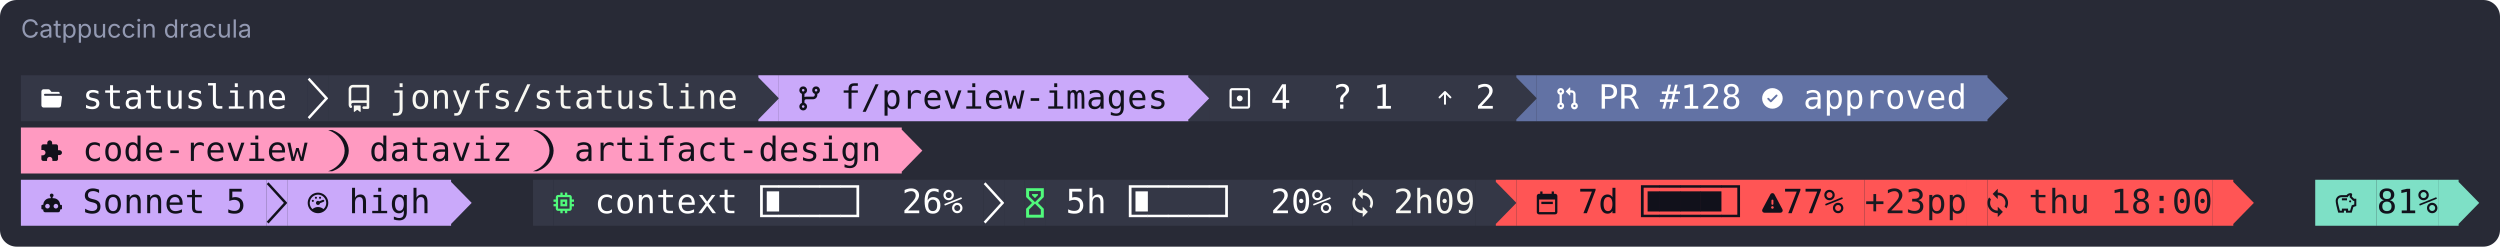
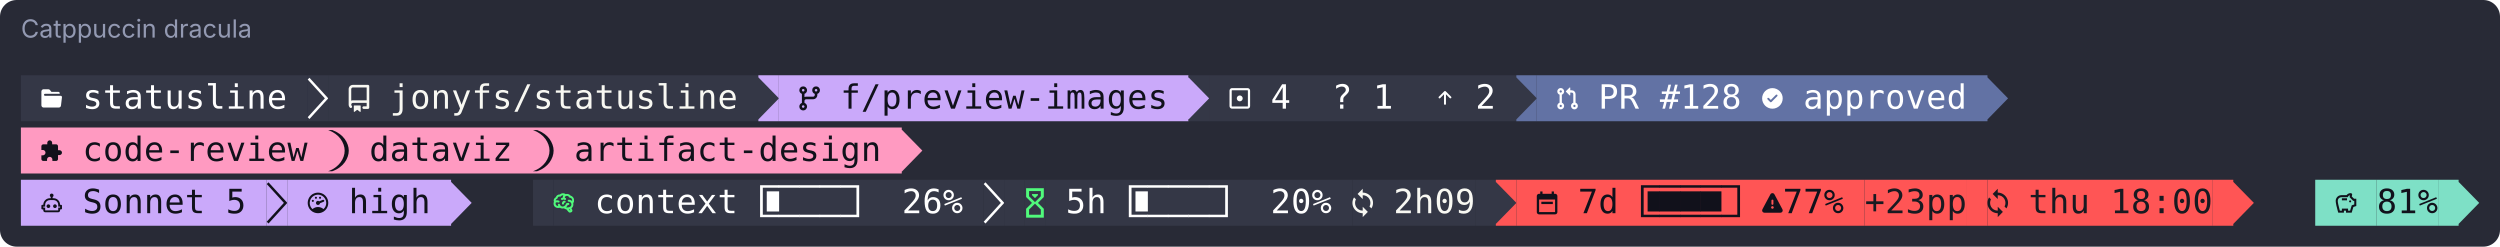
<svg xmlns="http://www.w3.org/2000/svg" width="1196" height="118" viewBox="0 0 1196 118" role="img" aria-label="Catppuccin dracula">
  <rect width="1196" height="118" rx="8" fill="#282a36" />
  <text x="10" y="18" font-family="-apple-system,Segoe UI,system-ui,sans-serif" font-size="12" fill="#9399b2">Catppuccin dracula</text>
  <rect x="10.00" y="36" width="137.20" height="22" fill="rgb(52,55,70)" />
  <path d="M133 1134H400Q466 1134 507 1080L576 989Q582 981 591 981H991Q1022 981 1045 959Q1068 936 1067 905V867H210Q187 867 170.0 850.0Q153 833 153 810Q153 786 170.0 769.0Q187 752 210 752H1123Q1154 752 1177 730Q1200 707 1199 676Q1199 670 1199 667L1144 200Q1144 144 1105.0 105.0Q1066 66 1010 66H133Q78 66 39.0 105.0Q0 144 0 200V1000Q0 1056 39.0 1095.0Q78 1134 133 1134Z" fill="rgb(255,255,255)" transform="translate(19.80 52.00) scale(0.00821 -0.00821)" />
  <text x="44.30" y="52" text-anchor="middle" font-family="ui-monospace,SFMono-Regular,Menlo,Consolas,monospace" font-size="16" fill="rgb(255,255,255)">s</text>
  <text x="54.10" y="52" text-anchor="middle" font-family="ui-monospace,SFMono-Regular,Menlo,Consolas,monospace" font-size="16" fill="rgb(255,255,255)">t</text>
  <text x="63.90" y="52" text-anchor="middle" font-family="ui-monospace,SFMono-Regular,Menlo,Consolas,monospace" font-size="16" fill="rgb(255,255,255)">a</text>
  <text x="73.70" y="52" text-anchor="middle" font-family="ui-monospace,SFMono-Regular,Menlo,Consolas,monospace" font-size="16" fill="rgb(255,255,255)">t</text>
  <text x="83.50" y="52" text-anchor="middle" font-family="ui-monospace,SFMono-Regular,Menlo,Consolas,monospace" font-size="16" fill="rgb(255,255,255)">u</text>
  <text x="93.30" y="52" text-anchor="middle" font-family="ui-monospace,SFMono-Regular,Menlo,Consolas,monospace" font-size="16" fill="rgb(255,255,255)">s</text>
  <text x="103.10" y="52" text-anchor="middle" font-family="ui-monospace,SFMono-Regular,Menlo,Consolas,monospace" font-size="16" fill="rgb(255,255,255)">l</text>
  <text x="112.90" y="52" text-anchor="middle" font-family="ui-monospace,SFMono-Regular,Menlo,Consolas,monospace" font-size="16" fill="rgb(255,255,255)">i</text>
  <text x="122.70" y="52" text-anchor="middle" font-family="ui-monospace,SFMono-Regular,Menlo,Consolas,monospace" font-size="16" fill="rgb(255,255,255)">n</text>
  <text x="132.50" y="52" text-anchor="middle" font-family="ui-monospace,SFMono-Regular,Menlo,Consolas,monospace" font-size="16" fill="rgb(255,255,255)">e</text>
  <rect x="147.20" y="36" width="9.80" height="22" fill="rgb(52,55,70)" />
  <path d="M0 1700 104 1800 1199 602 104 -600 0 -496 1000 602Z" fill="rgb(255,255,255)" transform="translate(147.20 52.00) scale(0.00821 -0.00821)" />
  <rect x="157.00" y="36" width="205.80" height="22" fill="rgb(52,55,70)" />
  <path d="M0 1138Q0 1241 73 1315Q146 1388 250 1388H1125Q1155 1388 1177.0 1366.0Q1199 1344 1200 1313V63Q1200 32 1177 10Q1155 -12 1125 -13H875Q845 -13 822 10Q800 32 800 63Q800 93 822.0 115.0Q844 137 875 138H1049V338H250Q209 338 179 308Q150 278 150 238Q150 196 178 168Q200 146 200 115Q200 85 178.0 62.0Q156 39 125 40Q95 40 72 63Q1 136 0 238ZM1049 1238H250Q209 1238 179 1209Q150 1179 150 1138V467Q199 488 250 488H1049ZM300 163Q300 174 307.0 181.0Q314 188 325 188H675Q686 188 693.0 181.0Q700 174 700 163V-162Q700 -173 693.0 -180.0Q686 -187 675 -187Q666 -187 660 -183L515 -73Q509 -68 500.0 -68.0Q491 -68 485 -73L340 -183Q334 -188 325 -187Q314 -187 307.0 -180.0Q300 -173 300 -162Z" fill="rgb(248,248,242)" transform="translate(166.80 52.00) scale(0.00821 -0.00821)" />
  <text x="191.30" y="52" text-anchor="middle" font-family="ui-monospace,SFMono-Regular,Menlo,Consolas,monospace" font-size="16" fill="rgb(248,248,242)">j</text>
  <text x="201.10" y="52" text-anchor="middle" font-family="ui-monospace,SFMono-Regular,Menlo,Consolas,monospace" font-size="16" fill="rgb(248,248,242)">o</text>
  <text x="210.90" y="52" text-anchor="middle" font-family="ui-monospace,SFMono-Regular,Menlo,Consolas,monospace" font-size="16" fill="rgb(248,248,242)">n</text>
  <text x="220.70" y="52" text-anchor="middle" font-family="ui-monospace,SFMono-Regular,Menlo,Consolas,monospace" font-size="16" fill="rgb(248,248,242)">y</text>
  <text x="230.50" y="52" text-anchor="middle" font-family="ui-monospace,SFMono-Regular,Menlo,Consolas,monospace" font-size="16" fill="rgb(248,248,242)">f</text>
  <text x="240.30" y="52" text-anchor="middle" font-family="ui-monospace,SFMono-Regular,Menlo,Consolas,monospace" font-size="16" fill="rgb(248,248,242)">s</text>
  <text x="250.10" y="52" text-anchor="middle" font-family="ui-monospace,SFMono-Regular,Menlo,Consolas,monospace" font-size="16" fill="rgb(248,248,242)">/</text>
  <text x="259.90" y="52" text-anchor="middle" font-family="ui-monospace,SFMono-Regular,Menlo,Consolas,monospace" font-size="16" fill="rgb(248,248,242)">s</text>
  <text x="269.70" y="52" text-anchor="middle" font-family="ui-monospace,SFMono-Regular,Menlo,Consolas,monospace" font-size="16" fill="rgb(248,248,242)">t</text>
  <text x="279.50" y="52" text-anchor="middle" font-family="ui-monospace,SFMono-Regular,Menlo,Consolas,monospace" font-size="16" fill="rgb(248,248,242)">a</text>
  <text x="289.30" y="52" text-anchor="middle" font-family="ui-monospace,SFMono-Regular,Menlo,Consolas,monospace" font-size="16" fill="rgb(248,248,242)">t</text>
  <text x="299.10" y="52" text-anchor="middle" font-family="ui-monospace,SFMono-Regular,Menlo,Consolas,monospace" font-size="16" fill="rgb(248,248,242)">u</text>
  <text x="308.90" y="52" text-anchor="middle" font-family="ui-monospace,SFMono-Regular,Menlo,Consolas,monospace" font-size="16" fill="rgb(248,248,242)">s</text>
  <text x="318.70" y="52" text-anchor="middle" font-family="ui-monospace,SFMono-Regular,Menlo,Consolas,monospace" font-size="16" fill="rgb(248,248,242)">l</text>
  <text x="328.50" y="52" text-anchor="middle" font-family="ui-monospace,SFMono-Regular,Menlo,Consolas,monospace" font-size="16" fill="rgb(248,248,242)">i</text>
  <text x="338.30" y="52" text-anchor="middle" font-family="ui-monospace,SFMono-Regular,Menlo,Consolas,monospace" font-size="16" fill="rgb(248,248,242)">n</text>
  <text x="348.10" y="52" text-anchor="middle" font-family="ui-monospace,SFMono-Regular,Menlo,Consolas,monospace" font-size="16" fill="rgb(248,248,242)">e</text>
  <rect x="362.80" y="36" width="9.80" height="22" fill="rgb(202,169,250)" />
  <path d="M-72 1812H13L1200 602L13 -612H-72Z" fill="rgb(52,55,70)" transform="translate(362.80 52.00) scale(0.00821 -0.00821)" />
  <rect x="372.60" y="36" width="196.00" height="22" fill="rgb(202,169,250)" />
  <path d="M750 1076Q750 1168 816.0 1234.0Q882 1300 975.0 1300.0Q1068 1300 1134.0 1234.0Q1200 1168 1200 1076Q1200 1004 1158 944Q1116 886 1049 864V800Q1049 698 976 624Q903 550 800 550H400Q359 550 329 522Q299 492 300 450V338Q366 314 408.0 256.0Q450 198 450 126Q450 32 384.0 -34.0Q318 -100 225 -100Q132 -100 66 -34Q0 32 0 126Q0 198 42.0 256.0Q84 314 150 338V864Q84 888 42.0 946.0Q0 1004 0 1076Q0 1168 66.0 1234.0Q132 1300 225.0 1300.0Q318 1300 384.0 1234.0Q450 1168 450 1076Q450 1004 408.0 946.0Q366 888 300 864V680Q348 700 400 700H800Q841 700 871.0 730.0Q901 760 900 800V864Q834 888 792.0 946.0Q750 1004 750 1076ZM225 1000Q255 1000 277.0 1022.0Q299 1044 300 1076Q300 1106 278.0 1128.0Q256 1150 225.0 1150.0Q194 1150 172.0 1128.0Q150 1106 150.0 1075.0Q150 1044 172.0 1022.0Q194 1000 225 1000ZM975 1000Q1005 1000 1027.0 1022.0Q1049 1044 1049.0 1075.0Q1049 1106 1028 1128Q1006 1150 975.0 1150.0Q944 1150 922.0 1128.0Q900 1106 900.0 1075.0Q900 1044 922.0 1022.0Q944 1000 975 1000ZM225 50Q255 50 277 72Q299 94 300 126Q300 156 278.0 178.0Q256 200 225.0 200.0Q194 200 172.0 178.0Q150 156 150.0 125.0Q150 94 172.0 72.0Q194 50 225 50Z" fill="rgb(17,17,27)" transform="translate(382.40 52.00) scale(0.00821 -0.00821)" />
  <text x="406.90" y="52" text-anchor="middle" font-family="ui-monospace,SFMono-Regular,Menlo,Consolas,monospace" font-size="16" fill="rgb(17,17,27)">f</text>
  <text x="416.70" y="52" text-anchor="middle" font-family="ui-monospace,SFMono-Regular,Menlo,Consolas,monospace" font-size="16" fill="rgb(17,17,27)">/</text>
  <text x="426.50" y="52" text-anchor="middle" font-family="ui-monospace,SFMono-Regular,Menlo,Consolas,monospace" font-size="16" fill="rgb(17,17,27)">p</text>
  <text x="436.30" y="52" text-anchor="middle" font-family="ui-monospace,SFMono-Regular,Menlo,Consolas,monospace" font-size="16" fill="rgb(17,17,27)">r</text>
  <text x="446.10" y="52" text-anchor="middle" font-family="ui-monospace,SFMono-Regular,Menlo,Consolas,monospace" font-size="16" fill="rgb(17,17,27)">e</text>
  <text x="455.90" y="52" text-anchor="middle" font-family="ui-monospace,SFMono-Regular,Menlo,Consolas,monospace" font-size="16" fill="rgb(17,17,27)">v</text>
  <text x="465.70" y="52" text-anchor="middle" font-family="ui-monospace,SFMono-Regular,Menlo,Consolas,monospace" font-size="16" fill="rgb(17,17,27)">i</text>
  <text x="475.50" y="52" text-anchor="middle" font-family="ui-monospace,SFMono-Regular,Menlo,Consolas,monospace" font-size="16" fill="rgb(17,17,27)">e</text>
  <text x="485.30" y="52" text-anchor="middle" font-family="ui-monospace,SFMono-Regular,Menlo,Consolas,monospace" font-size="16" fill="rgb(17,17,27)">w</text>
  <text x="495.10" y="52" text-anchor="middle" font-family="ui-monospace,SFMono-Regular,Menlo,Consolas,monospace" font-size="16" fill="rgb(17,17,27)">-</text>
  <text x="504.90" y="52" text-anchor="middle" font-family="ui-monospace,SFMono-Regular,Menlo,Consolas,monospace" font-size="16" fill="rgb(17,17,27)">i</text>
  <text x="514.70" y="52" text-anchor="middle" font-family="ui-monospace,SFMono-Regular,Menlo,Consolas,monospace" font-size="16" fill="rgb(17,17,27)">m</text>
  <text x="524.50" y="52" text-anchor="middle" font-family="ui-monospace,SFMono-Regular,Menlo,Consolas,monospace" font-size="16" fill="rgb(17,17,27)">a</text>
  <text x="534.30" y="52" text-anchor="middle" font-family="ui-monospace,SFMono-Regular,Menlo,Consolas,monospace" font-size="16" fill="rgb(17,17,27)">g</text>
  <text x="544.10" y="52" text-anchor="middle" font-family="ui-monospace,SFMono-Regular,Menlo,Consolas,monospace" font-size="16" fill="rgb(17,17,27)">e</text>
  <text x="553.90" y="52" text-anchor="middle" font-family="ui-monospace,SFMono-Regular,Menlo,Consolas,monospace" font-size="16" fill="rgb(17,17,27)">s</text>
  <rect x="568.60" y="36" width="9.80" height="22" fill="rgb(52,55,70)" />
  <path d="M-72 1812H13L1200 602L13 -612H-72Z" fill="rgb(202,169,250)" transform="translate(568.60 52.00) scale(0.00821 -0.00821)" />
  <rect x="578.40" y="36" width="147.00" height="22" fill="rgb(52,55,70)" />
  <path d="M1050 1200Q1112 1200 1156 1157Q1200 1113 1200 1050V150Q1200 87 1156 44Q1112 0 1050 0H150Q88 0 44.0 44.0Q0 88 0 150V1050Q0 1113 44.0 1157.0Q88 1201 150 1200ZM150 1072Q142 1072 134 1065Q128 1059 128 1050V150Q128 141 134.0 135.0Q140 129 150 129H1050Q1058 129 1066 135Q1070 141 1070 150V1050Q1070 1059 1066 1065Q1060 1071 1050 1072ZM600 429H596Q524 429 474.0 479.0Q424 529 424.0 600.0Q424 671 474.0 721.0Q524 771 596 771H600Q670 770 719.0 720.0Q768 670 768.0 600.0Q768 530 719.0 480.0Q670 430 600 429Z" fill="rgb(255,255,255)" transform="translate(588.20 52.00) scale(0.00821 -0.00821)" />
  <text x="612.70" y="52" text-anchor="middle" font-family="ui-monospace,SFMono-Regular,Menlo,Consolas,monospace" font-size="16" fill="rgb(255,255,255)">4</text>
  <text x="642.10" y="52" text-anchor="middle" font-family="ui-monospace,SFMono-Regular,Menlo,Consolas,monospace" font-size="16" fill="rgb(255,255,255)">?</text>
  <text x="661.70" y="52" text-anchor="middle" font-family="ui-monospace,SFMono-Regular,Menlo,Consolas,monospace" font-size="16" fill="rgb(255,255,255)">1</text>
  <path d="M260 616Q244 634 244 656Q244 680 260 696L580 1016Q596 1032 618 1032Q642 1032 658 1016L978 696Q992 680 992 658Q992 634 976 618Q960 602 936 602Q914 602 898 616L676 840V282Q676 258 658 242Q642 226 619.0 226.0Q596 226 580 242Q562 258 562 282V840L340 616Q324 600 300.0 600.0Q276 600 260 616Z" fill="rgb(255,255,255)" transform="translate(686.20 52.00) scale(0.00821 -0.00821)" />
  <text x="710.70" y="52" text-anchor="middle" font-family="ui-monospace,SFMono-Regular,Menlo,Consolas,monospace" font-size="16" fill="rgb(255,255,255)">2</text>
  <rect x="725.40" y="36" width="9.80" height="22" fill="rgb(98,114,164)" />
  <path d="M-72 1812H13L1200 602L13 -612H-72Z" fill="rgb(52,55,70)" transform="translate(725.40 52.00) scale(0.00821 -0.00821)" />
  <rect x="735.20" y="36" width="215.60" height="22" fill="rgb(98,114,164)" />
  <path d="M0 1005Q0 1087 59.0 1146.0Q118 1205 200.0 1205.0Q282 1205 341.0 1146.0Q400 1087 400 1004Q400 940 363.0 889.0Q326 838 267 816V349Q326 328 363 276Q400 225 400 160Q400 78 341.0 19.0Q282 -40 200.0 -40.0Q118 -40 59.0 19.0Q0 78 0 160Q0 224 38 276Q75 327 134 349V816Q75 837 38 889Q0 941 0 1005ZM505 1020 718 1233Q725 1240 733 1240Q742 1240 749.0 1234.0Q756 1228 756 1218V1072H845Q937 1072 1001 1006Q1066 941 1066 849V349Q1125 328 1163 276Q1200 225 1200 160Q1200 78 1141.0 19.0Q1082 -40 1000.0 -40.0Q918 -40 859.0 19.0Q800 78 800 160Q800 224 837 276Q874 327 933 349V849Q933 885 907 912Q881 938 845 938H756V792V791Q756 782 749.0 776.0Q742 770 733 769Q724 769 718 776L505 989Q498 996 498 1005Q498 1013 505 1020ZM154 1052Q134 1033 134.0 1005.0Q134 977 154 958Q174 938 200 938Q227 938 247.0 958.0Q267 978 267 1005Q267 1033 247 1052Q227 1072 200.0 1072.0Q173 1072 154 1052ZM154 207Q134 188 134.0 160.0Q134 132 154 113Q174 93 200 93Q227 93 247.0 113.0Q267 133 267 160Q267 188 247 207Q227 227 200.0 227.0Q173 227 154 207ZM933 160Q933 132 953 113Q973 93 1000.0 93.0Q1027 93 1047.0 113.0Q1067 133 1066 160Q1066 188 1047.0 207.0Q1028 226 1000 227Q972 227 953 207Q933 187 933 160Z" fill="rgb(255,255,255)" transform="translate(745.00 52.00) scale(0.00821 -0.00821)" />
  <text x="769.50" y="52" text-anchor="middle" font-family="ui-monospace,SFMono-Regular,Menlo,Consolas,monospace" font-size="16" fill="rgb(255,255,255)">P</text>
  <text x="779.30" y="52" text-anchor="middle" font-family="ui-monospace,SFMono-Regular,Menlo,Consolas,monospace" font-size="16" fill="rgb(255,255,255)">R</text>
  <text x="798.90" y="52" text-anchor="middle" font-family="ui-monospace,SFMono-Regular,Menlo,Consolas,monospace" font-size="16" fill="rgb(255,255,255)">#</text>
  <text x="808.70" y="52" text-anchor="middle" font-family="ui-monospace,SFMono-Regular,Menlo,Consolas,monospace" font-size="16" fill="rgb(255,255,255)">1</text>
  <text x="818.50" y="52" text-anchor="middle" font-family="ui-monospace,SFMono-Regular,Menlo,Consolas,monospace" font-size="16" fill="rgb(255,255,255)">2</text>
  <text x="828.30" y="52" text-anchor="middle" font-family="ui-monospace,SFMono-Regular,Menlo,Consolas,monospace" font-size="16" fill="rgb(255,255,255)">8</text>
  <path d="M832 1152Q943 1104 1024 1024Q1104 944 1152.0 833.0Q1200 722 1199 600Q1199 478 1152 367Q1104 256 1024.0 176.0Q944 96 832 48Q722 0 600.0 0.0Q478 0 367.0 48.0Q256 96 176.0 176.0Q96 256 48.0 367.0Q0 478 0.0 600.0Q0 722 48.0 833.0Q96 944 176.0 1024.0Q256 1104 367.0 1152.0Q478 1200 600.0 1200.0Q722 1200 832 1152ZM883 729Q898 745 898 767Q898 790 881.0 807.0Q864 824 842 823Q820 823 803 808L506 511L396 621Q380 636 357.0 636.0Q334 636 318 620Q301 603 301 580Q301 558 316 542L466 391Q483 374 506 375Q529 375 546 391Z" fill="rgb(255,255,255)" transform="translate(843.00 52.00) scale(0.00821 -0.00821)" />
  <text x="867.50" y="52" text-anchor="middle" font-family="ui-monospace,SFMono-Regular,Menlo,Consolas,monospace" font-size="16" fill="rgb(255,255,255)">a</text>
  <text x="877.30" y="52" text-anchor="middle" font-family="ui-monospace,SFMono-Regular,Menlo,Consolas,monospace" font-size="16" fill="rgb(255,255,255)">p</text>
  <text x="887.10" y="52" text-anchor="middle" font-family="ui-monospace,SFMono-Regular,Menlo,Consolas,monospace" font-size="16" fill="rgb(255,255,255)">p</text>
  <text x="896.90" y="52" text-anchor="middle" font-family="ui-monospace,SFMono-Regular,Menlo,Consolas,monospace" font-size="16" fill="rgb(255,255,255)">r</text>
  <text x="906.70" y="52" text-anchor="middle" font-family="ui-monospace,SFMono-Regular,Menlo,Consolas,monospace" font-size="16" fill="rgb(255,255,255)">o</text>
  <text x="916.50" y="52" text-anchor="middle" font-family="ui-monospace,SFMono-Regular,Menlo,Consolas,monospace" font-size="16" fill="rgb(255,255,255)">v</text>
  <text x="926.30" y="52" text-anchor="middle" font-family="ui-monospace,SFMono-Regular,Menlo,Consolas,monospace" font-size="16" fill="rgb(255,255,255)">e</text>
  <text x="936.10" y="52" text-anchor="middle" font-family="ui-monospace,SFMono-Regular,Menlo,Consolas,monospace" font-size="16" fill="rgb(255,255,255)">d</text>
  <path d="M-72 1812H13L1200 602L13 -612H-72Z" fill="rgb(98,114,164)" transform="translate(950.80 52.00) scale(0.00821 -0.00821)" />
  <rect x="10.00" y="61" width="421.40" height="22" fill="rgb(255,154,193)" />
  <path d="M1055 626H969V857Q969 903 935.5 936.5Q902 970 857 970H627V1056Q627 1115 585.5 1157.5Q544 1200 485.0 1200.0Q426 1200 384.5 1157.0Q343 1114 343 1056V970H113Q67 970 33.5 936.5Q0 903 0 857V640H86Q150 640 194.5 594.5Q239 549 239.0 484.5Q239 420 194.5 374.5Q150 329 86 329H0V112Q0 66 33.5 33.0Q67 0 113 0H329V86Q329 150 375.0 194.0Q421 238 485.0 238.0Q549 238 594.5 194.0Q640 150 640 86V0H857Q903 0 936.0 33.5Q969 67 969 112V343H1055Q1114 343 1157.0 384.5Q1200 426 1200.0 484.5Q1200 543 1157.0 584.5Q1114 626 1055 626Z" fill="rgb(17,17,27)" transform="translate(19.80 77.00) scale(0.00821 -0.00821)" />
  <text x="44.30" y="77" text-anchor="middle" font-family="ui-monospace,SFMono-Regular,Menlo,Consolas,monospace" font-size="16" fill="rgb(17,17,27)">c</text>
  <text x="54.10" y="77" text-anchor="middle" font-family="ui-monospace,SFMono-Regular,Menlo,Consolas,monospace" font-size="16" fill="rgb(17,17,27)">o</text>
  <text x="63.90" y="77" text-anchor="middle" font-family="ui-monospace,SFMono-Regular,Menlo,Consolas,monospace" font-size="16" fill="rgb(17,17,27)">d</text>
  <text x="73.70" y="77" text-anchor="middle" font-family="ui-monospace,SFMono-Regular,Menlo,Consolas,monospace" font-size="16" fill="rgb(17,17,27)">e</text>
  <text x="83.50" y="77" text-anchor="middle" font-family="ui-monospace,SFMono-Regular,Menlo,Consolas,monospace" font-size="16" fill="rgb(17,17,27)">-</text>
  <text x="93.30" y="77" text-anchor="middle" font-family="ui-monospace,SFMono-Regular,Menlo,Consolas,monospace" font-size="16" fill="rgb(17,17,27)">r</text>
  <text x="103.10" y="77" text-anchor="middle" font-family="ui-monospace,SFMono-Regular,Menlo,Consolas,monospace" font-size="16" fill="rgb(17,17,27)">e</text>
  <text x="112.90" y="77" text-anchor="middle" font-family="ui-monospace,SFMono-Regular,Menlo,Consolas,monospace" font-size="16" fill="rgb(17,17,27)">v</text>
  <text x="122.70" y="77" text-anchor="middle" font-family="ui-monospace,SFMono-Regular,Menlo,Consolas,monospace" font-size="16" fill="rgb(17,17,27)">i</text>
  <text x="132.50" y="77" text-anchor="middle" font-family="ui-monospace,SFMono-Regular,Menlo,Consolas,monospace" font-size="16" fill="rgb(17,17,27)">e</text>
  <text x="142.30" y="77" text-anchor="middle" font-family="ui-monospace,SFMono-Regular,Menlo,Consolas,monospace" font-size="16" fill="rgb(17,17,27)">w</text>
  <path d="M239 -600Q471 -519 658.0 -383.0Q845 -247 961.0 -86.0Q1077 75 1138.0 250.0Q1199 425 1200 599Q1200 773 1138 947Q1077 1122 961 1284Q845 1445 658.0 1581.0Q471 1717 239 1800H0Q232 1717 419.0 1581.0Q606 1445 722.0 1284.0Q838 1123 900 947Q961 772 961 599Q961 425 899.0 250.0Q837 75 720 -84Q603 -244 418 -381Q233 -517 0 -600Z" fill="rgb(17,17,27)" transform="translate(157.00 77.00) scale(0.00821 -0.00821)" />
  <text x="181.50" y="77" text-anchor="middle" font-family="ui-monospace,SFMono-Regular,Menlo,Consolas,monospace" font-size="16" fill="rgb(17,17,27)">d</text>
  <text x="191.30" y="77" text-anchor="middle" font-family="ui-monospace,SFMono-Regular,Menlo,Consolas,monospace" font-size="16" fill="rgb(17,17,27)">a</text>
  <text x="201.10" y="77" text-anchor="middle" font-family="ui-monospace,SFMono-Regular,Menlo,Consolas,monospace" font-size="16" fill="rgb(17,17,27)">t</text>
  <text x="210.90" y="77" text-anchor="middle" font-family="ui-monospace,SFMono-Regular,Menlo,Consolas,monospace" font-size="16" fill="rgb(17,17,27)">a</text>
  <text x="220.70" y="77" text-anchor="middle" font-family="ui-monospace,SFMono-Regular,Menlo,Consolas,monospace" font-size="16" fill="rgb(17,17,27)">v</text>
  <text x="230.50" y="77" text-anchor="middle" font-family="ui-monospace,SFMono-Regular,Menlo,Consolas,monospace" font-size="16" fill="rgb(17,17,27)">i</text>
  <text x="240.30" y="77" text-anchor="middle" font-family="ui-monospace,SFMono-Regular,Menlo,Consolas,monospace" font-size="16" fill="rgb(17,17,27)">z</text>
  <path d="M239 -600Q471 -519 658.0 -383.0Q845 -247 961.0 -86.0Q1077 75 1138.0 250.0Q1199 425 1200 599Q1200 773 1138 947Q1077 1122 961 1284Q845 1445 658.0 1581.0Q471 1717 239 1800H0Q232 1717 419.0 1581.0Q606 1445 722.0 1284.0Q838 1123 900 947Q961 772 961 599Q961 425 899.0 250.0Q837 75 720 -84Q603 -244 418 -381Q233 -517 0 -600Z" fill="rgb(17,17,27)" transform="translate(255.00 77.00) scale(0.00821 -0.00821)" />
  <text x="279.50" y="77" text-anchor="middle" font-family="ui-monospace,SFMono-Regular,Menlo,Consolas,monospace" font-size="16" fill="rgb(17,17,27)">a</text>
  <text x="289.30" y="77" text-anchor="middle" font-family="ui-monospace,SFMono-Regular,Menlo,Consolas,monospace" font-size="16" fill="rgb(17,17,27)">r</text>
  <text x="299.10" y="77" text-anchor="middle" font-family="ui-monospace,SFMono-Regular,Menlo,Consolas,monospace" font-size="16" fill="rgb(17,17,27)">t</text>
  <text x="308.90" y="77" text-anchor="middle" font-family="ui-monospace,SFMono-Regular,Menlo,Consolas,monospace" font-size="16" fill="rgb(17,17,27)">i</text>
  <text x="318.70" y="77" text-anchor="middle" font-family="ui-monospace,SFMono-Regular,Menlo,Consolas,monospace" font-size="16" fill="rgb(17,17,27)">f</text>
  <text x="328.50" y="77" text-anchor="middle" font-family="ui-monospace,SFMono-Regular,Menlo,Consolas,monospace" font-size="16" fill="rgb(17,17,27)">a</text>
  <text x="338.30" y="77" text-anchor="middle" font-family="ui-monospace,SFMono-Regular,Menlo,Consolas,monospace" font-size="16" fill="rgb(17,17,27)">c</text>
  <text x="348.10" y="77" text-anchor="middle" font-family="ui-monospace,SFMono-Regular,Menlo,Consolas,monospace" font-size="16" fill="rgb(17,17,27)">t</text>
  <text x="357.90" y="77" text-anchor="middle" font-family="ui-monospace,SFMono-Regular,Menlo,Consolas,monospace" font-size="16" fill="rgb(17,17,27)">-</text>
  <text x="367.70" y="77" text-anchor="middle" font-family="ui-monospace,SFMono-Regular,Menlo,Consolas,monospace" font-size="16" fill="rgb(17,17,27)">d</text>
  <text x="377.50" y="77" text-anchor="middle" font-family="ui-monospace,SFMono-Regular,Menlo,Consolas,monospace" font-size="16" fill="rgb(17,17,27)">e</text>
  <text x="387.30" y="77" text-anchor="middle" font-family="ui-monospace,SFMono-Regular,Menlo,Consolas,monospace" font-size="16" fill="rgb(17,17,27)">s</text>
  <text x="397.10" y="77" text-anchor="middle" font-family="ui-monospace,SFMono-Regular,Menlo,Consolas,monospace" font-size="16" fill="rgb(17,17,27)">i</text>
  <text x="406.90" y="77" text-anchor="middle" font-family="ui-monospace,SFMono-Regular,Menlo,Consolas,monospace" font-size="16" fill="rgb(17,17,27)">g</text>
  <text x="416.70" y="77" text-anchor="middle" font-family="ui-monospace,SFMono-Regular,Menlo,Consolas,monospace" font-size="16" fill="rgb(17,17,27)">n</text>
  <path d="M-72 1812H13L1200 602L13 -612H-72Z" fill="rgb(255,154,193)" transform="translate(431.40 77.00) scale(0.00821 -0.00821)" />
  <rect x="10.00" y="86" width="117.60" height="22" fill="rgb(202,169,250)" />
-   <path d="M600 1144Q646 1144 678.0 1112.0Q710 1080 710 1037Q710 1006 694.0 980.5Q678 955 654 943V874H710Q812 874 900.0 821.5Q988 769 1039.0 682.0Q1090 595 1090 490H1144Q1166 490 1183.0 475.0Q1200 460 1200 437V274Q1200 251 1183.0 235.5Q1166 220 1144 220H1090V164Q1090 120 1058.0 88.0Q1026 56 980 56H220Q174 56 142.0 88.0Q110 120 110 164V220H56Q34 220 17.0 235.0Q0 250 0 274V437Q0 460 16.0 475.0Q32 490 56 490H110Q110 595 161.0 682.0Q212 769 300.0 821.5Q388 874 490 874H546V943Q522 956 506.0 981.0Q490 1006 490 1037Q490 1081 522.0 1112.5Q554 1144 600 1144ZM354 546Q298 546 259.0 505.5Q220 465 220.0 409.0Q220 353 259.0 313.5Q298 274 354.0 274.0Q410 274 450.0 313.5Q490 353 490.0 409.0Q490 465 450.0 505.5Q410 546 354 546ZM846 546Q790 546 750.0 505.5Q710 465 710.0 409.0Q710 353 749.0 313.5Q788 274 844.0 274.0Q900 274 940.0 313.5Q980 353 980.0 409.0Q980 465 941.0 505.5Q902 546 846 546Z" fill="rgb(17,17,27)" transform="translate(19.80 102.00) scale(0.00821 -0.00821)" />
+   <path d="M898 409Q898 365 866.0 333.5Q834 302 790.0 302.0Q746 302 714.0 333.5Q682 365 682.0 410.0Q682 455 714.0 486.5Q746 518 790.0 518.0Q834 518 866.0 486.5Q898 455 898 409ZM408 518Q364 518 332.0 486.5Q300 455 300.0 410.0Q300 365 333.0 333.5Q366 302 410.0 302.0Q454 302 486.0 333.5Q518 365 518.0 410.0Q518 455 486.0 486.5Q454 518 408 518ZM1200 437V274Q1200 251 1183.0 235.5Q1166 220 1144 220H1090V164Q1090 120 1058.0 88.0Q1026 56 980 56H220Q174 56 142.0 88.0Q110 120 110 164V220H56Q34 220 17.0 235.0Q0 250 0 274V437Q0 460 16.0 475.0Q32 490 56 490H110Q110 595 161.0 683.0Q212 771 300.0 822.5Q388 874 490 874H546V943Q522 956 506.0 981.0Q490 1006 490 1037Q490 1081 522.0 1112.5Q554 1144 600.0 1144.0Q646 1144 678.0 1112.0Q710 1080 710 1037Q710 1006 694.0 980.5Q678 955 654 943V874H710Q812 874 900.0 822.5Q988 771 1039.0 683.0Q1090 595 1090 490H1144Q1166 490 1183.0 475.0Q1200 460 1200 437ZM1090 384H980V490Q980 564 944.0 627.0Q908 690 846.0 727.0Q784 764 710 764H490Q416 764 353.0 727.0Q290 690 255.0 627.5Q220 565 220 490V384H110V327H220V164H980V327H1090Z" fill="rgb(17,17,27)" transform="translate(19.80 102.00) scale(0.00821 -0.00821)" />
  <text x="44.30" y="102" text-anchor="middle" font-family="ui-monospace,SFMono-Regular,Menlo,Consolas,monospace" font-size="16" fill="rgb(17,17,27)">S</text>
  <text x="54.10" y="102" text-anchor="middle" font-family="ui-monospace,SFMono-Regular,Menlo,Consolas,monospace" font-size="16" fill="rgb(17,17,27)">o</text>
  <text x="63.90" y="102" text-anchor="middle" font-family="ui-monospace,SFMono-Regular,Menlo,Consolas,monospace" font-size="16" fill="rgb(17,17,27)">n</text>
  <text x="73.70" y="102" text-anchor="middle" font-family="ui-monospace,SFMono-Regular,Menlo,Consolas,monospace" font-size="16" fill="rgb(17,17,27)">n</text>
  <text x="83.50" y="102" text-anchor="middle" font-family="ui-monospace,SFMono-Regular,Menlo,Consolas,monospace" font-size="16" fill="rgb(17,17,27)">e</text>
  <text x="93.30" y="102" text-anchor="middle" font-family="ui-monospace,SFMono-Regular,Menlo,Consolas,monospace" font-size="16" fill="rgb(17,17,27)">t</text>
  <text x="112.90" y="102" text-anchor="middle" font-family="ui-monospace,SFMono-Regular,Menlo,Consolas,monospace" font-size="16" fill="rgb(17,17,27)">5</text>
  <rect x="127.60" y="86" width="9.80" height="22" fill="rgb(202,169,250)" />
  <path d="M0 1700 104 1800 1199 602 104 -600 0 -496 1000 602Z" fill="rgb(17,17,27)" transform="translate(127.60 102.00) scale(0.00821 -0.00821)" />
  <rect x="137.40" y="86" width="78.40" height="22" fill="rgb(202,169,250)" />
  <path d="M600 1200Q482 1200 370.5 1155.0Q259 1110 174.5 1025.5Q90 941 45.0 829.5Q0 718 0.0 599.5Q0 481 45.0 370.0Q90 259 174.5 174.5Q259 90 370.5 45.0Q482 0 600.0 0.0Q718 0 829.5 45.0Q941 90 1025.0 174.5Q1109 259 1154.5 370.0Q1200 481 1200.0 599.5Q1200 718 1154.5 829.5Q1109 941 1025.0 1025.5Q941 1110 829.5 1155.0Q718 1200 600 1200ZM600 1082Q729 1082 840.5 1017.0Q952 952 1016.5 840.5Q1081 729 1081 600Q1081 493 1039.0 400.0Q997 307 918 240Q856 299 773.0 330.0Q690 361 600 361Q420 361 282 240Q203 307 161.0 400.0Q119 493 119 600Q119 729 183.5 840.5Q248 952 359.5 1017.0Q471 1082 600 1082ZM479 961Q454 961 437.0 944.0Q420 927 420.0 901.5Q420 876 437.0 858.0Q454 840 479.5 840.0Q505 840 523.0 858.0Q541 876 541.0 901.5Q541 927 522.5 944.0Q504 961 479 961ZM721 961Q696 961 677.5 944.0Q659 927 659.0 901.5Q659 876 677.0 858.0Q695 840 720.5 840.0Q746 840 763.0 858.0Q780 876 780.0 901.5Q780 927 763.0 944.0Q746 961 721 961ZM907 783Q899 783 885 780L673 693Q648 713 615.5 718.5Q583 724 555 710Q510 693 490.5 646.5Q471 600 489.0 555.0Q507 510 553.5 490.0Q600 470 645 490Q676 501 695.5 526.5Q715 552 721 583L930 668Q952 676 962.0 700.0Q972 724 963 746Q955 763 939.5 773.0Q924 783 907 783ZM298 780Q273 780 256.5 763.0Q240 746 240.0 721.0Q240 696 256.5 677.5Q273 659 298.5 659.0Q324 659 342.0 677.5Q360 696 360.0 721.0Q360 746 341.5 763.0Q323 780 298 780Z" fill="rgb(17,17,27)" transform="translate(147.20 102.00) scale(0.00821 -0.00821)" />
  <text x="171.70" y="102" text-anchor="middle" font-family="ui-monospace,SFMono-Regular,Menlo,Consolas,monospace" font-size="16" fill="rgb(17,17,27)">h</text>
  <text x="181.50" y="102" text-anchor="middle" font-family="ui-monospace,SFMono-Regular,Menlo,Consolas,monospace" font-size="16" fill="rgb(17,17,27)">i</text>
  <text x="191.30" y="102" text-anchor="middle" font-family="ui-monospace,SFMono-Regular,Menlo,Consolas,monospace" font-size="16" fill="rgb(17,17,27)">g</text>
  <text x="201.10" y="102" text-anchor="middle" font-family="ui-monospace,SFMono-Regular,Menlo,Consolas,monospace" font-size="16" fill="rgb(17,17,27)">h</text>
  <path d="M-72 1812H13L1200 602L13 -612H-72Z" fill="rgb(202,169,250)" transform="translate(215.80 102.00) scale(0.00821 -0.00821)" />
  <rect x="255.00" y="86" width="9.80" height="22" fill="rgb(52,55,70)" />
  <rect x="264.80" y="86" width="9.80" height="22" fill="rgb(52,55,70)" />
-   <path d="M935 266H265V935H935ZM1200 666V800H1065V935Q1065 988 1026.0 1027.0Q987 1066 935 1066H800Q800 1065 800 1200H665V1066H534Q534 1065 534 1200H400V1066H265Q212 1066 173.5 1027.0Q135 988 135 935V800H0V666H135V534H0Q0 535 0 401H135V266Q135 213 174.0 174.0Q213 135 265 135H400V0H534V135H665V0H800V135H935Q988 135 1026.5 174.0Q1065 213 1065 266V401H1200V534H1065V666ZM665 534H534V666H665ZM800 800H400Q400 801 400 401H800Z" fill="rgb(80,250,123)" transform="translate(264.80 102.00) scale(0.00821 -0.00821)" />
+   <path d="M1156 519Q1159 450 1130.0 388.5Q1101 327 1046 286L1090 201Q1112 157 1094.0 114.0Q1076 71 1032 55L986 41Q972 35 952 36Q905 36 875 74L752 220Q673 234 609 283Q565 272 521 272Q442 272 375 316Q328 302 280 305Q211 302 146.5 331.0Q82 360 43.5 416.5Q5 473 2 541Q-4 607 24 665Q-3 734 19 802Q52 887 134 934Q159 1008 223.0 1052.5Q287 1097 368 1091Q439 1157 535.0 1164.0Q631 1171 708 1113Q746 1124 785 1124Q846 1124 899.0 1099.0Q952 1074 991 1027Q1079 1002 1138.0 931.0Q1197 860 1200 767Q1206 665 1150 582Q1156 549 1156 519ZM862 602Q889 599 905.5 581.5Q922 564 922.0 539.0Q922 514 905.5 497.5Q889 481 864 481H826Q799 399 732 346L776 333Q960 336 1018 424Q1048 471 1043 522V525Q1040 586 993.5 629.5Q947 673 884 670Q862 670 844.0 686.5Q826 703 826.0 728.0Q826 753 844.0 769.5Q862 786 884 786Q997 783 1082 711Q1085 736 1084 764Q1081 825 1048 860Q1007 901 917 913Q892 971 846 995Q808 1017 760 1009Q719 1001 689.0 978.5Q659 956 659 934Q659 926 664.5 909.5Q670 893 673 890Q698 890 715.0 873.5Q732 857 732.0 832.5Q732 808 714.5 790.0Q697 772 673 772Q626 775 590 805Q549 778 497 772Q472 772 452.5 787.0Q433 802 431.5 825.5Q430 849 445.5 868.0Q461 887 486 890Q503 893 516 898Q541 912 541 934Q541 995 579 1042Q491 1064 409 965Q327 979 288.0 958.0Q249 937 225 852Q178 830 161 811Q136 789 128 747Q224 766 315 734Q337 726 348.0 704.0Q359 682 351.0 658.5Q343 635 321.0 625.0Q299 615 274 624Q208 651 140 626Q129 615 123 594Q123 580 123.0 549.5Q123 519 138.0 490.5Q153 462 181 445Q228 420 280 421Q269 443 259.0 467.5Q249 492 260.5 515.5Q272 539 295.0 547.0Q318 555 341.5 544.0Q365 533 373 509Q390 459 431.0 426.0Q472 393 527 387Q588 390 637.0 424.5Q686 459 714 514Q722 569 766 588Q796 602 862 602ZM980 162 944 239 903 231Q902 231 960 157ZM708 668Q708 690 693.0 708.0Q678 726 653 728Q590 731 541 690Q489 635 491 561Q491 536 509.0 519.5Q527 503 551.5 503.0Q576 503 592.5 519.5Q609 536 609.0 560.5Q609 585 623 605Q634 613 647 613Q672 613 690.0 628.0Q708 643 708 668Z" fill="rgb(80,250,123)" transform="translate(264.80 102.00) scale(0.00821 -0.00821)" />
  <rect x="274.60" y="86" width="196.00" height="22" fill="rgb(52,55,70)" />
  <text x="289.30" y="102" text-anchor="middle" font-family="ui-monospace,SFMono-Regular,Menlo,Consolas,monospace" font-size="16" fill="rgb(255,255,255)">c</text>
  <text x="299.10" y="102" text-anchor="middle" font-family="ui-monospace,SFMono-Regular,Menlo,Consolas,monospace" font-size="16" fill="rgb(255,255,255)">o</text>
  <text x="308.90" y="102" text-anchor="middle" font-family="ui-monospace,SFMono-Regular,Menlo,Consolas,monospace" font-size="16" fill="rgb(255,255,255)">n</text>
  <text x="318.70" y="102" text-anchor="middle" font-family="ui-monospace,SFMono-Regular,Menlo,Consolas,monospace" font-size="16" fill="rgb(255,255,255)">t</text>
  <text x="328.50" y="102" text-anchor="middle" font-family="ui-monospace,SFMono-Regular,Menlo,Consolas,monospace" font-size="16" fill="rgb(255,255,255)">e</text>
  <text x="338.30" y="102" text-anchor="middle" font-family="ui-monospace,SFMono-Regular,Menlo,Consolas,monospace" font-size="16" fill="rgb(255,255,255)">x</text>
  <text x="348.10" y="102" text-anchor="middle" font-family="ui-monospace,SFMono-Regular,Menlo,Consolas,monospace" font-size="16" fill="rgb(255,255,255)">t</text>
  <path d="M1210 -88V-231H100V1631H1210V1486H259V-88ZM489 1274H1210V100H489Z" fill="rgb(255,255,255)" transform="translate(362.80 102.00) scale(0.00821 -0.00821)" />
  <path d="M-10 1631H1210V1486H-10ZM-10 -88H1210V-231H-10Z" fill="rgb(255,255,255)" transform="translate(372.60 102.00) scale(0.00821 -0.00821)" />
  <path d="M-10 1631H1210V1486H-10ZM-10 -88H1210V-231H-10Z" fill="rgb(255,255,255)" transform="translate(382.40 102.00) scale(0.00821 -0.00821)" />
  <path d="M-10 1631H1210V1486H-10ZM-10 -88H1210V-231H-10Z" fill="rgb(255,255,255)" transform="translate(392.20 102.00) scale(0.00821 -0.00821)" />
  <path d="M-10.0 -88.0V-231.0H1100.0V1631.0H-10.0V1486.0H941.0V-88.0Z" fill="rgb(255,255,255)" transform="translate(402.00 102.00) scale(0.00821 -0.00821)" />
  <text x="436.30" y="102" text-anchor="middle" font-family="ui-monospace,SFMono-Regular,Menlo,Consolas,monospace" font-size="16" fill="rgb(255,255,255)">2</text>
  <text x="446.10" y="102" text-anchor="middle" font-family="ui-monospace,SFMono-Regular,Menlo,Consolas,monospace" font-size="16" fill="rgb(255,255,255)">6</text>
  <text x="455.90" y="102" text-anchor="middle" font-family="ui-monospace,SFMono-Regular,Menlo,Consolas,monospace" font-size="16" fill="rgb(255,255,255)">%</text>
  <rect x="470.60" y="86" width="9.80" height="22" fill="rgb(52,55,70)" />
  <path d="M0 1700 104 1800 1199 602 104 -600 0 -496 1000 602Z" fill="rgb(255,255,255)" transform="translate(470.60 102.00) scale(0.00821 -0.00821)" />
  <rect x="480.40" y="86" width="9.80" height="22" fill="rgb(52,55,70)" />
  <rect x="490.20" y="86" width="9.80" height="22" fill="rgb(52,55,70)" />
  <path d="M84 1459H1116V943L774 600Q772 600 1116 258V-259H84V258L426 600Q428 600 84 943ZM942 214 600 556 256 214V-89H942ZM600 645 942 988V1291H256V988ZM426 1117H774V1053L600 879L426 1053Z" fill="rgb(80,250,123)" transform="translate(490.20 102.00) scale(0.00821 -0.00821)" />
  <rect x="500.00" y="86" width="147.00" height="22" fill="rgb(52,55,70)" />
  <text x="514.70" y="102" text-anchor="middle" font-family="ui-monospace,SFMono-Regular,Menlo,Consolas,monospace" font-size="16" fill="rgb(255,255,255)">5</text>
  <text x="524.50" y="102" text-anchor="middle" font-family="ui-monospace,SFMono-Regular,Menlo,Consolas,monospace" font-size="16" fill="rgb(255,255,255)">h</text>
  <path d="M1210 -88V-231H100V1631H1210V1486H259V-88ZM489 1274H1210V100H489Z" fill="rgb(255,255,255)" transform="translate(539.20 102.00) scale(0.00821 -0.00821)" />
  <path d="M-10 1631H1210V1486H-10ZM-10 -88H1210V-231H-10Z" fill="rgb(255,255,255)" transform="translate(549.00 102.00) scale(0.00821 -0.00821)" />
  <path d="M-10 1631H1210V1486H-10ZM-10 -88H1210V-231H-10Z" fill="rgb(255,255,255)" transform="translate(558.80 102.00) scale(0.00821 -0.00821)" />
  <path d="M-10 1631H1210V1486H-10ZM-10 -88H1210V-231H-10Z" fill="rgb(255,255,255)" transform="translate(568.60 102.00) scale(0.00821 -0.00821)" />
  <path d="M-10.0 -88.0V-231.0H1100.0V1631.0H-10.0V1486.0H941.0V-88.0Z" fill="rgb(255,255,255)" transform="translate(578.40 102.00) scale(0.00821 -0.00821)" />
  <text x="612.70" y="102" text-anchor="middle" font-family="ui-monospace,SFMono-Regular,Menlo,Consolas,monospace" font-size="16" fill="rgb(255,255,255)">2</text>
  <text x="622.50" y="102" text-anchor="middle" font-family="ui-monospace,SFMono-Regular,Menlo,Consolas,monospace" font-size="16" fill="rgb(255,255,255)">0</text>
  <text x="632.30" y="102" text-anchor="middle" font-family="ui-monospace,SFMono-Regular,Menlo,Consolas,monospace" font-size="16" fill="rgb(255,255,255)">%</text>
  <rect x="647.00" y="86" width="58.80" height="22" fill="rgb(52,55,70)" />
  <path d="M600 151Q477 151 373.5 210.5Q270 270 211.0 373.5Q152 477 152 600Q152 712 204 811L95 920Q0 773 0 600Q0 439 81.0 300.0Q162 161 300.5 80.5Q439 0 600 0V-225L899 77L600 376ZM600 1201V1425L302 1123L600 825V1050Q723 1050 826.5 990.0Q930 930 989.5 826.5Q1049 723 1049 600Q1049 488 996 390L1105 281Q1200 428 1200 600Q1200 761 1119.5 899.5Q1039 1038 900.0 1119.5Q761 1201 600 1201Z" fill="rgb(248,248,242)" transform="translate(647.00 102.00) scale(0.00821 -0.00821)" />
  <text x="671.50" y="102" text-anchor="middle" font-family="ui-monospace,SFMono-Regular,Menlo,Consolas,monospace" font-size="16" fill="rgb(248,248,242)">2</text>
  <text x="681.30" y="102" text-anchor="middle" font-family="ui-monospace,SFMono-Regular,Menlo,Consolas,monospace" font-size="16" fill="rgb(248,248,242)">h</text>
  <text x="691.10" y="102" text-anchor="middle" font-family="ui-monospace,SFMono-Regular,Menlo,Consolas,monospace" font-size="16" fill="rgb(248,248,242)">0</text>
  <text x="700.90" y="102" text-anchor="middle" font-family="ui-monospace,SFMono-Regular,Menlo,Consolas,monospace" font-size="16" fill="rgb(248,248,242)">9</text>
  <rect x="705.80" y="86" width="9.80" height="22" fill="rgb(52,55,70)" />
  <rect x="715.60" y="86" width="9.80" height="22" fill="rgb(255,85,85)" />
  <path d="M-72 1812H13L1200 602L13 -612H-72Z" fill="rgb(52,55,70)" transform="translate(715.60 102.00) scale(0.00821 -0.00821)" />
  <rect x="725.40" y="86" width="166.60" height="22" fill="rgb(255,85,85)" />
  <path d="M200 1268H334V1132H866V1268Q865 1268 999 1268V1132H1065Q1122 1132 1161.0 1093.0Q1200 1054 1200 998V68Q1200 10 1161.0 -29.0Q1122 -68 1065 -68H135Q78 -68 39.0 -29.0Q0 10 0 68V998Q0 1056 39.0 1094.0Q78 1132 135 1132H200ZM135 798V68H1065V798ZM265 668H935V532H265Z" fill="rgb(17,17,27)" transform="translate(735.20 102.00) scale(0.00821 -0.00821)" />
  <text x="759.70" y="102" text-anchor="middle" font-family="ui-monospace,SFMono-Regular,Menlo,Consolas,monospace" font-size="16" fill="rgb(17,17,27)">7</text>
  <text x="769.50" y="102" text-anchor="middle" font-family="ui-monospace,SFMono-Regular,Menlo,Consolas,monospace" font-size="16" fill="rgb(17,17,27)">d</text>
  <path d="M1210 -88V-231H100V1631H1210V1486H259V-88ZM489 1274H1210V100H489Z" fill="rgb(17,17,27)" transform="translate(784.20 102.00) scale(0.00821 -0.00821)" />
  <path d="M-10 1631H1210V1486H-10ZM-10 1274H1210V100H-10ZM-10 -88H1210V-231H-10Z" fill="rgb(17,17,27)" transform="translate(794.00 102.00) scale(0.00821 -0.00821)" />
  <path d="M-10 1631H1210V1486H-10ZM-10 1274H1210V100H-10ZM-10 -88H1210V-231H-10Z" fill="rgb(17,17,27)" transform="translate(803.80 102.00) scale(0.00821 -0.00821)" />
  <path d="M-10 1631H1210V1486H-10ZM-10 1274H1210V100H-10ZM-10 -88H1210V-231H-10Z" fill="rgb(17,17,27)" transform="translate(813.60 102.00) scale(0.00821 -0.00821)" />
  <path d="M-10.0 -88.0V-231.0H1100.0V1631.0H-10.0V1486.0H941.0V-88.0Z" fill="rgb(17,17,27)" transform="translate(823.40 102.00) scale(0.00821 -0.00821)" />
  <path d="M482 1099Q507 1145 553 1162Q600 1179 647.0 1162.0Q694 1145 718 1099L1184 226Q1200 196 1200 163Q1200 107 1160 68Q1121 29 1066 29H134Q79 29 39 68Q0 107 0 163Q0 196 16 226ZM560 779Q543 762 543 738V546Q543 522 560 506Q577 489 600.0 489.0Q623 489 640.0 506.0Q657 523 657 546V738Q657 761 640 779Q623 795 600.0 795.0Q577 795 560 779ZM600 412Q569 412 546 390Q523 367 523.0 336.0Q523 305 546.0 282.0Q569 259 600.0 259.0Q631 259 654.0 282.0Q677 305 677.0 336.0Q677 367 654.0 390.0Q631 413 600 412Z" fill="rgb(17,17,27)" transform="translate(843.00 102.00) scale(0.00821 -0.00821)" />
  <text x="857.70" y="102" text-anchor="middle" font-family="ui-monospace,SFMono-Regular,Menlo,Consolas,monospace" font-size="16" fill="rgb(17,17,27)">7</text>
  <text x="867.50" y="102" text-anchor="middle" font-family="ui-monospace,SFMono-Regular,Menlo,Consolas,monospace" font-size="16" fill="rgb(17,17,27)">7</text>
  <text x="877.30" y="102" text-anchor="middle" font-family="ui-monospace,SFMono-Regular,Menlo,Consolas,monospace" font-size="16" fill="rgb(17,17,27)">%</text>
  <rect x="892.00" y="86" width="49.00" height="22" fill="rgb(255,85,85)" />
  <text x="896.90" y="102" text-anchor="middle" font-family="ui-monospace,SFMono-Regular,Menlo,Consolas,monospace" font-size="16" fill="rgb(25,26,33)">+</text>
  <text x="906.70" y="102" text-anchor="middle" font-family="ui-monospace,SFMono-Regular,Menlo,Consolas,monospace" font-size="16" fill="rgb(25,26,33)">2</text>
  <text x="916.50" y="102" text-anchor="middle" font-family="ui-monospace,SFMono-Regular,Menlo,Consolas,monospace" font-size="16" fill="rgb(25,26,33)">3</text>
  <text x="926.30" y="102" text-anchor="middle" font-family="ui-monospace,SFMono-Regular,Menlo,Consolas,monospace" font-size="16" fill="rgb(25,26,33)">p</text>
  <text x="936.10" y="102" text-anchor="middle" font-family="ui-monospace,SFMono-Regular,Menlo,Consolas,monospace" font-size="16" fill="rgb(25,26,33)">p</text>
  <rect x="941.00" y="86" width="9.80" height="22" fill="rgb(255,85,85)" />
  <rect x="950.80" y="86" width="107.80" height="22" fill="rgb(255,85,85)" />
  <path d="M600 151Q477 151 373.5 210.5Q270 270 211.0 373.5Q152 477 152 600Q152 712 204 811L95 920Q0 773 0 600Q0 439 81.0 300.0Q162 161 300.5 80.5Q439 0 600 0V-225L899 77L600 376ZM600 1201V1425L302 1123L600 825V1050Q723 1050 826.5 990.0Q930 930 989.5 826.5Q1049 723 1049 600Q1049 488 996 390L1105 281Q1200 428 1200 600Q1200 761 1119.5 899.5Q1039 1038 900.0 1119.5Q761 1201 600 1201Z" fill="rgb(25,26,33)" transform="translate(950.80 102.00) scale(0.00821 -0.00821)" />
  <text x="975.30" y="102" text-anchor="middle" font-family="ui-monospace,SFMono-Regular,Menlo,Consolas,monospace" font-size="16" fill="rgb(25,26,33)">t</text>
  <text x="985.10" y="102" text-anchor="middle" font-family="ui-monospace,SFMono-Regular,Menlo,Consolas,monospace" font-size="16" fill="rgb(25,26,33)">h</text>
  <text x="994.90" y="102" text-anchor="middle" font-family="ui-monospace,SFMono-Regular,Menlo,Consolas,monospace" font-size="16" fill="rgb(25,26,33)">u</text>
  <text x="1014.50" y="102" text-anchor="middle" font-family="ui-monospace,SFMono-Regular,Menlo,Consolas,monospace" font-size="16" fill="rgb(25,26,33)">1</text>
  <text x="1024.30" y="102" text-anchor="middle" font-family="ui-monospace,SFMono-Regular,Menlo,Consolas,monospace" font-size="16" fill="rgb(25,26,33)">8</text>
  <text x="1034.10" y="102" text-anchor="middle" font-family="ui-monospace,SFMono-Regular,Menlo,Consolas,monospace" font-size="16" fill="rgb(25,26,33)">:</text>
  <text x="1043.90" y="102" text-anchor="middle" font-family="ui-monospace,SFMono-Regular,Menlo,Consolas,monospace" font-size="16" fill="rgb(25,26,33)">0</text>
  <text x="1053.70" y="102" text-anchor="middle" font-family="ui-monospace,SFMono-Regular,Menlo,Consolas,monospace" font-size="16" fill="rgb(25,26,33)">0</text>
  <rect x="1058.60" y="86" width="9.80" height="22" fill="rgb(255,85,85)" />
  <path d="M-72 1812H13L1200 602L13 -612H-72Z" fill="rgb(255,85,85)" transform="translate(1068.40 102.00) scale(0.00821 -0.00821)" />
  <rect x="1107.60" y="86" width="29.40" height="22" fill="rgb(126,224,198)" />
  <path d="M780 692Q780 714 798.5 732.0Q817 750 841.0 750.0Q865 750 883.5 732.0Q902 714 902.0 690.0Q902 666 883.5 648.0Q865 630 841.0 630.0Q817 630 798.5 648.0Q780 666 780 692ZM360 750H659V872H360ZM1200 842V420L1031 364L930 30H600V150H479V30H150L110 168Q65 332 37 460Q0 642 0 720Q0 810 44.0 886.0Q88 962 164.0 1007.0Q240 1052 329 1052H631Q673 1106 735.0 1138.0Q797 1170 871 1170Q908 1170 934.0 1145.0Q960 1120 960 1080Q960 1064 952 1046Q938 1012 935 976L1070 842ZM1081 720H1019L811 932Q811 990 825 1046Q783 1036 749.0 1005.0Q715 974 701 932H329Q242 932 180.5 870.0Q119 808 119 720Q119 590 240 150H360V270H721V150H840L935 460L1081 508Z" fill="rgb(17,17,27)" transform="translate(1117.40 102.00) scale(0.00821 -0.00821)" />
  <rect x="1137.00" y="86" width="29.40" height="22" fill="rgb(126,224,198)" />
  <text x="1141.90" y="102" text-anchor="middle" font-family="ui-monospace,SFMono-Regular,Menlo,Consolas,monospace" font-size="16" fill="rgb(17,17,27)">8</text>
  <text x="1151.70" y="102" text-anchor="middle" font-family="ui-monospace,SFMono-Regular,Menlo,Consolas,monospace" font-size="16" fill="rgb(17,17,27)">1</text>
  <text x="1161.50" y="102" text-anchor="middle" font-family="ui-monospace,SFMono-Regular,Menlo,Consolas,monospace" font-size="16" fill="rgb(17,17,27)">%</text>
  <rect x="1166.40" y="86" width="9.80" height="22" fill="rgb(126,224,198)" />
  <path d="M-72 1812H13L1200 602L13 -612H-72Z" fill="rgb(126,224,198)" transform="translate(1176.20 102.00) scale(0.00821 -0.00821)" />
</svg>
